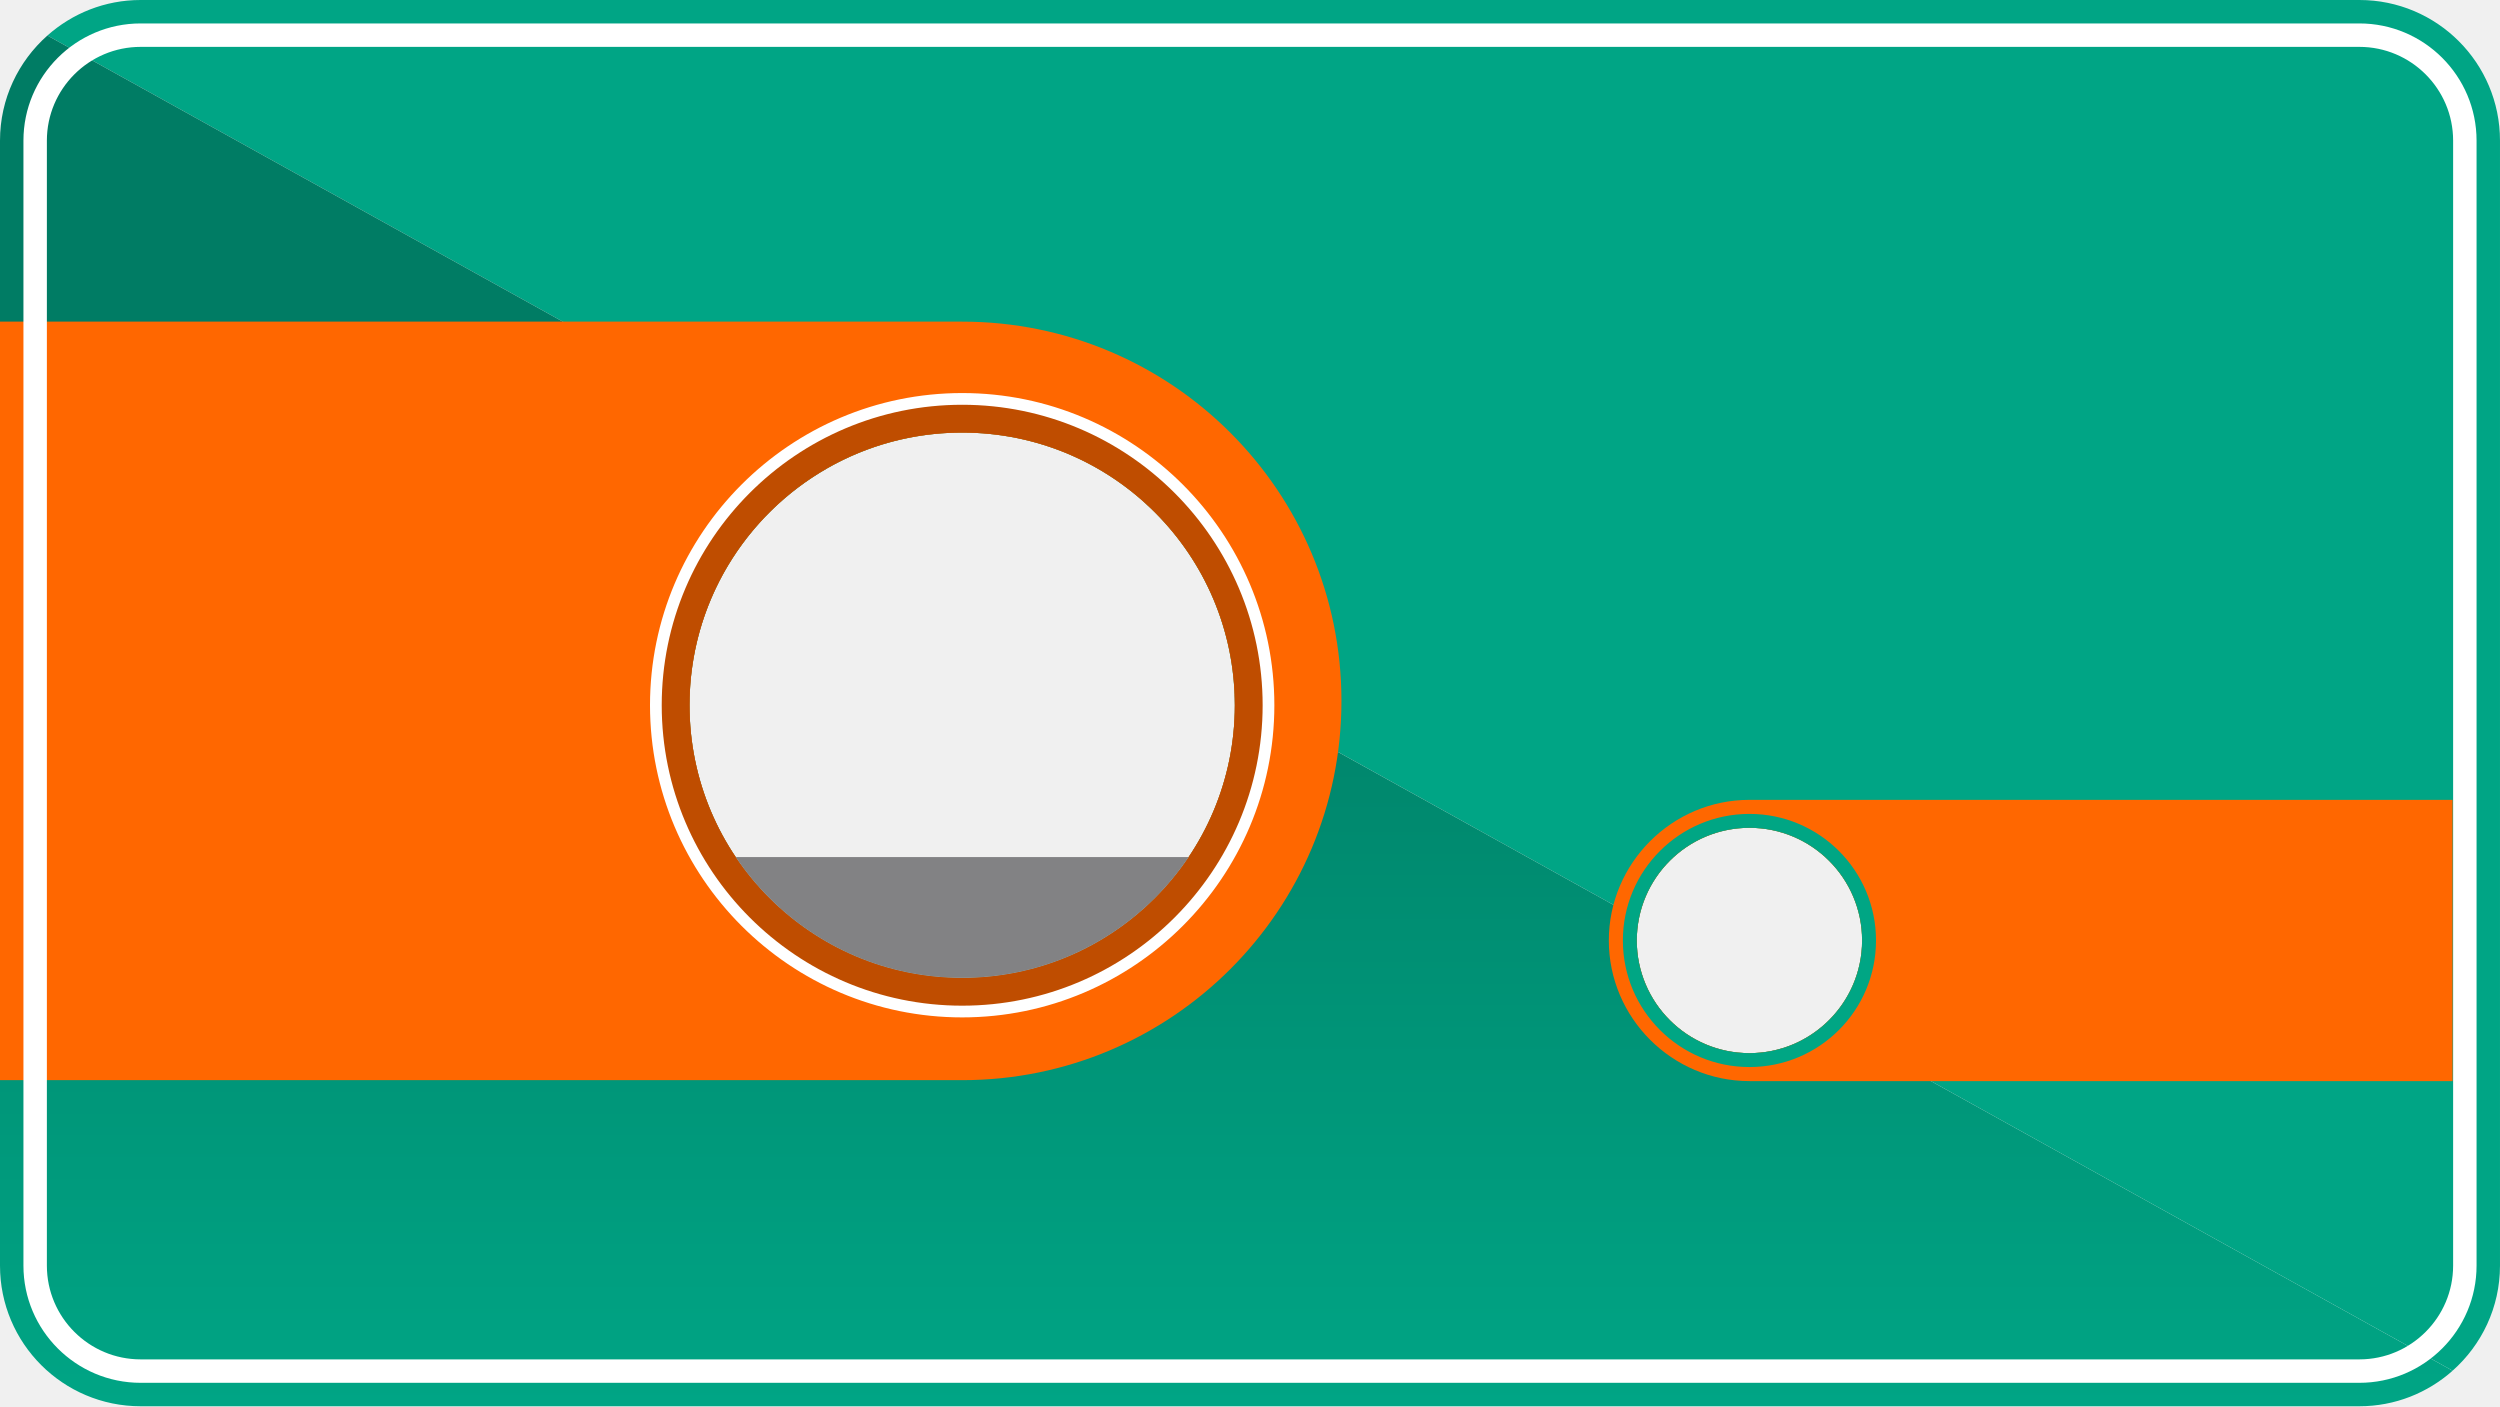
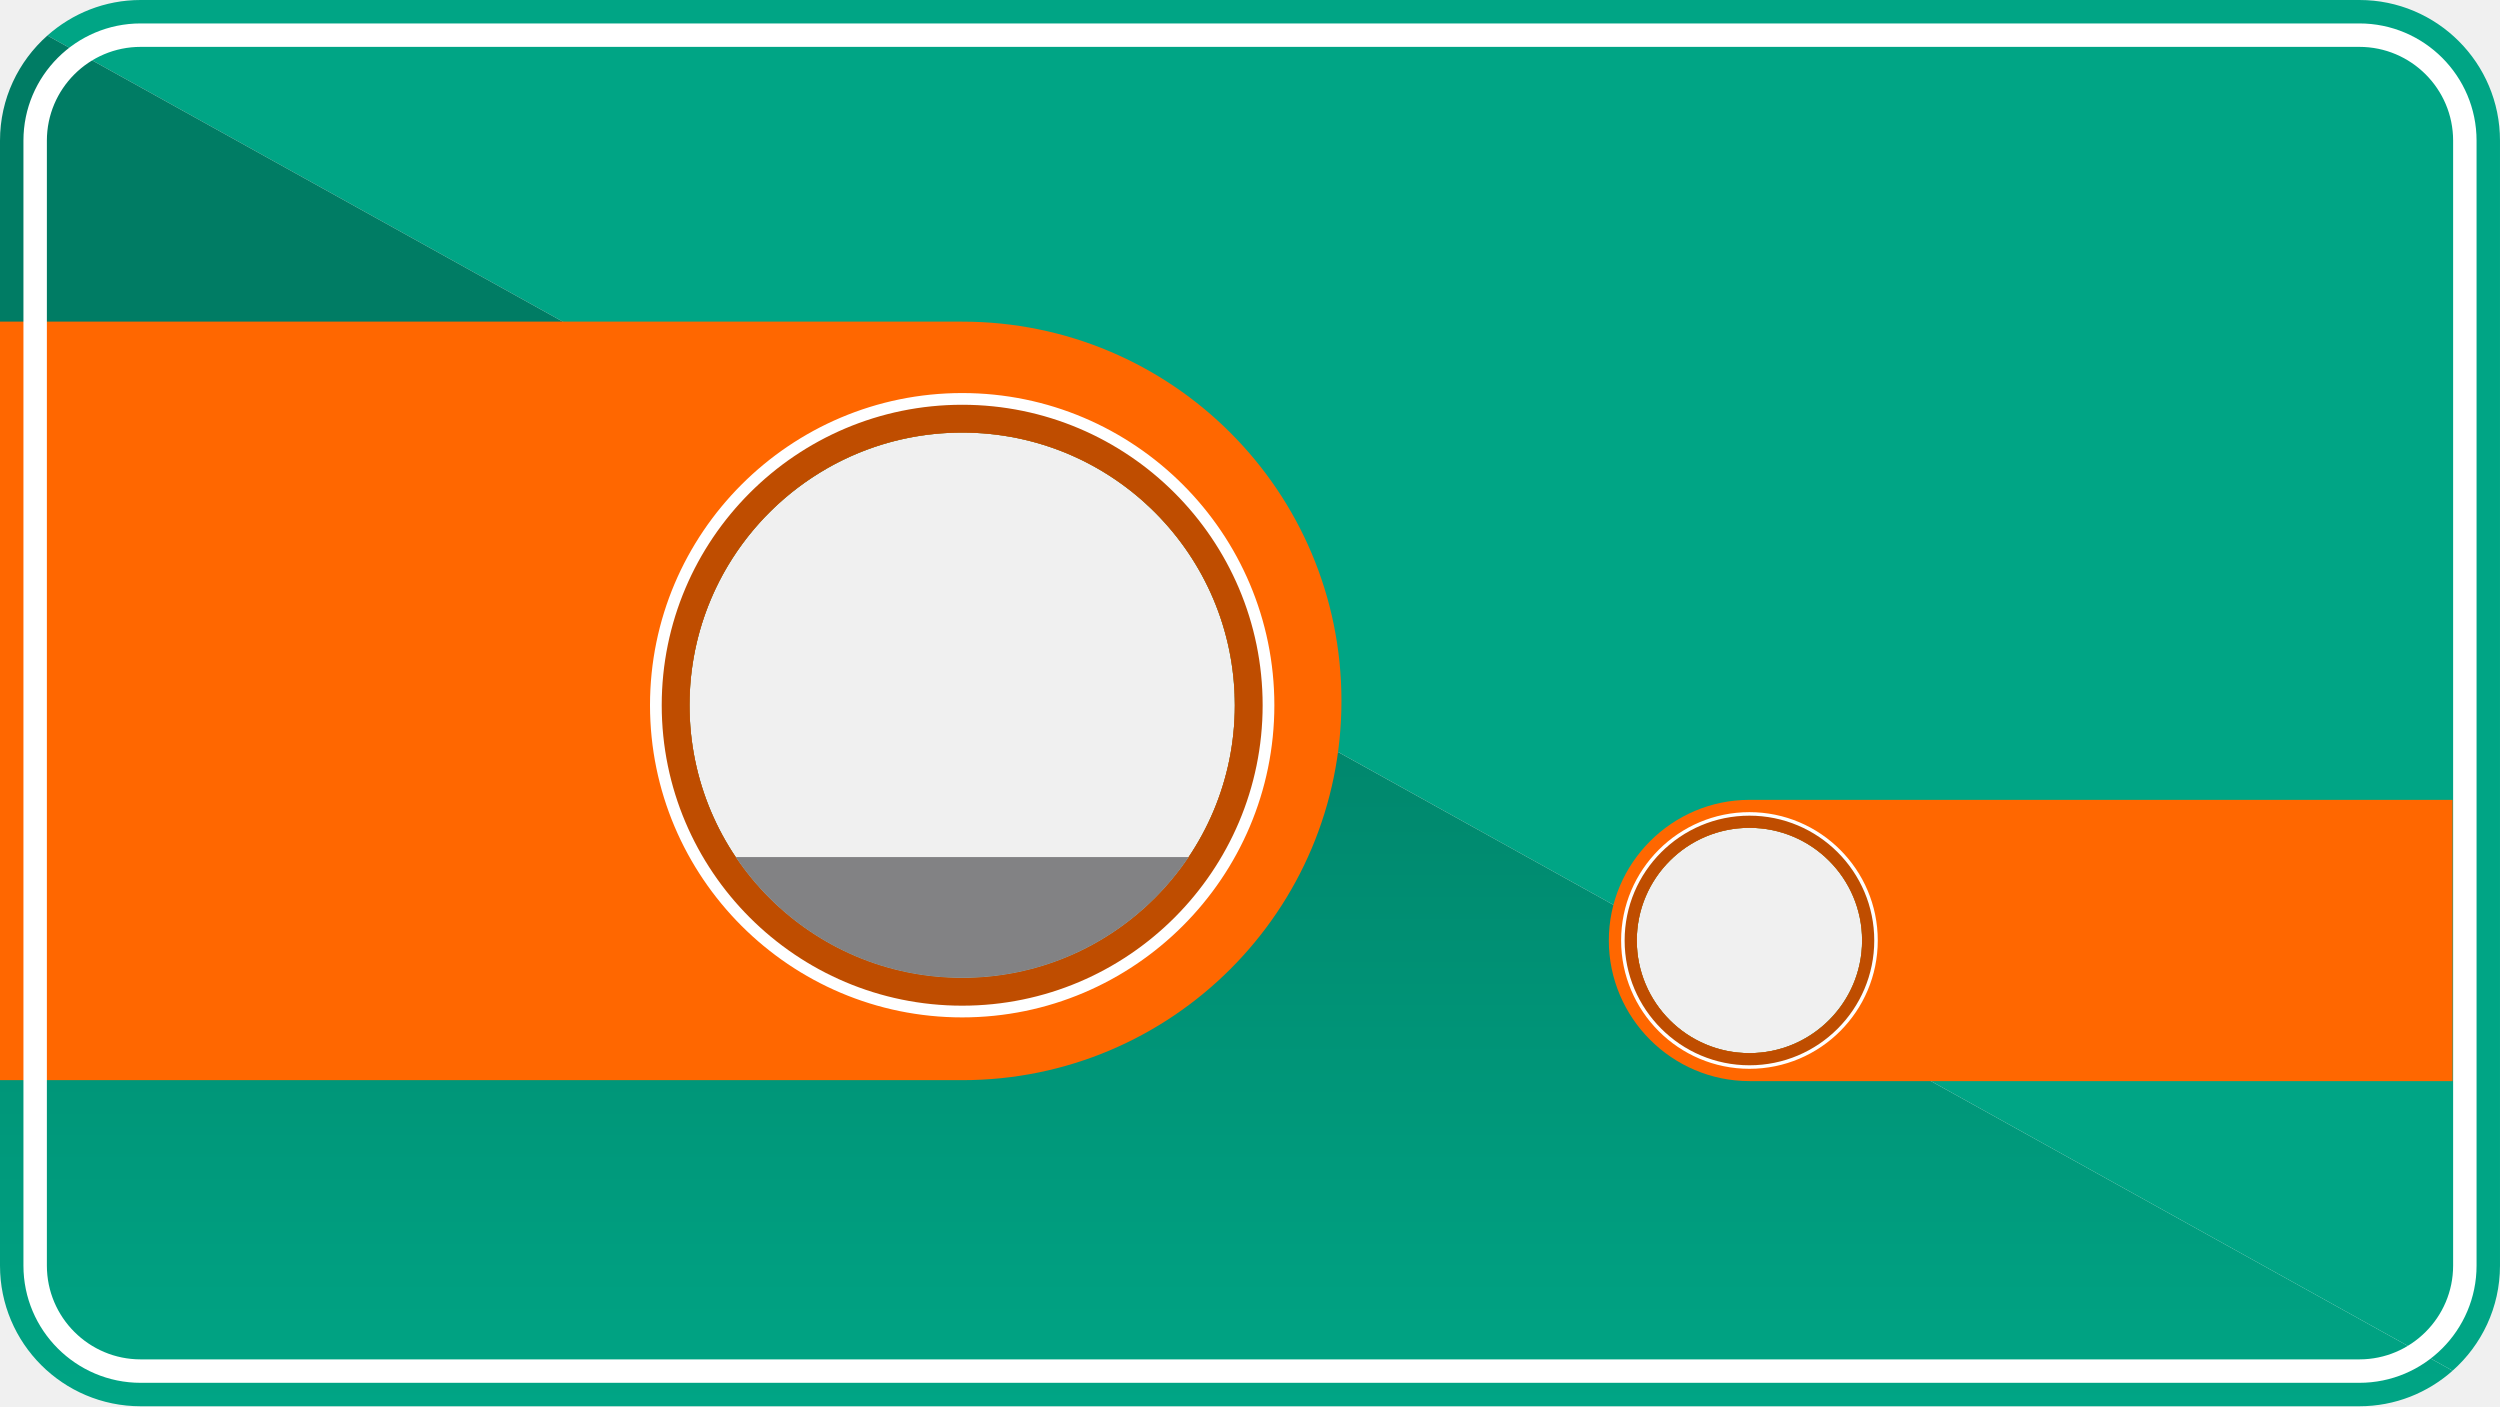
<svg xmlns="http://www.w3.org/2000/svg" xmlns:xlink="http://www.w3.org/1999/xlink" version="1.1" x="0px" y="0px" width="213.333px" height="120px" viewBox="0 0 213.333 120" enable-background="new 0 0 213.333 120" xml:space="preserve">
  <g id="Capa_3">
</g>
  <g id="Layer_1">
    <path fill="#00A585" d="M201.333,0H12C8.944,0,6.163,1.152,4.044,3.033l66.54,36.937c3.397-1.941,7.328-3.057,11.522-3.057   c12.543,0,22.763,9.928,23.242,22.354l34.503,19.154c0.856-4.434,4.751-7.781,9.434-7.781c5.309,0,9.612,4.303,9.612,9.613   c0,2.78-1.188,5.278-3.075,7.033l53.466,29.68c2.476-2.198,4.044-5.396,4.044-8.967V12C213.333,5.373,207.96,0,201.333,0z" />
    <linearGradient id="SVGID_1_" gradientUnits="userSpaceOnUse" x1="54.666" y1="49.977" x2="174.666" y2="49.977" gradientTransform="matrix(0 -1 1 0 54.6665 174.6665)">
      <stop offset="0" style="stop-color:#00A585" />
      <stop offset="0.416" style="stop-color:#008A6F" />
      <stop offset="0.709" style="stop-color:#007C64" />
    </linearGradient>
    <path fill="url(#SVGID_1_)" d="M155.823,87.287c-1.716,1.597-4.009,2.58-6.537,2.58c-5.31,0-9.613-4.305-9.613-9.613   c0-0.627,0.064-1.239,0.179-1.832l0,0l-34.503-19.154c0.012,0.303,0.023,0.605,0.023,0.911c0,12.849-10.416,23.265-23.265,23.265   S58.84,73.028,58.84,60.179c0-8.656,4.73-16.202,11.744-20.209L4.044,3.033C1.569,5.231,0,8.429,0,12v96c0,6.627,5.373,12,12,12   h189.333c3.056,0,5.837-1.152,7.956-3.033L155.823,87.287z" />
    <path fill="#FF6700" d="M82.106,27.446H0v64.728h82.106c17.874,0,32.364-14.489,32.364-32.364   C114.47,41.936,99.98,27.446,82.106,27.446z M82.106,83.444c-12.849,0-23.266-10.416-23.266-23.265   c0-12.85,10.417-23.266,23.266-23.266s23.265,10.416,23.265,23.266C105.371,73.028,94.955,83.444,82.106,83.444z" />
    <path fill="#BF4D00" d="M82.106,34.041c-14.436,0-26.139,11.703-26.139,26.139S67.67,86.317,82.106,86.317   s26.139-11.702,26.139-26.138S96.542,34.041,82.106,34.041z M82.106,83.444c-12.849,0-23.266-10.416-23.266-23.265   c0-12.85,10.417-23.266,23.266-23.266s23.265,10.416,23.265,23.266C105.371,73.028,94.955,83.444,82.106,83.444z" />
    <path fill="#FFFFFF" d="M82.106,86.818c-14.688,0-26.639-11.95-26.639-26.639S67.417,33.54,82.106,33.54   s26.639,11.95,26.639,26.639S96.794,86.818,82.106,86.818z M82.106,34.54c-14.137,0-25.639,11.501-25.639,25.639   c0,14.137,11.501,25.639,25.639,25.639s25.639-11.502,25.639-25.639C107.745,46.042,96.243,34.54,82.106,34.54z" />
    <g>
      <defs>
        <circle id="SVGID_2_" cx="82.106" cy="60.179" r="23.265" />
      </defs>
      <clipPath id="SVGID_3_">
        <use xlink:href="#SVGID_2_" overflow="visible" />
      </clipPath>
      <rect x="59.744" y="73.134" clip-path="url(#SVGID_3_)" fill="#828284" width="44.607" height="10.867" />
    </g>
    <g>
      <path fill="#FFFFFF" d="M211.333,12v96c0,5.515-4.486,10-10,10H12c-5.514,0-10-4.485-10-10V12C2,6.486,6.486,2,12,2h189.333    C206.847,2,211.333,6.486,211.333,12z M4,108c0,4.411,3.589,8,8,8h189.333c4.411,0,8-3.589,8-8V12c0-4.411-3.589-8-8-8H12    c-4.411,0-8,3.589-8,8V108z" />
    </g>
  </g>
  <g id="Capa_2">
    <path fill="#FF6700" d="M149.286,68.254c-6.601,0-12,5.398-12,11.998v0.002c0,6.6,5.399,12,12,12h60v-24H149.286z M149.286,89.867   c-5.31,0-9.613-4.305-9.613-9.613c0-5.311,4.304-9.613,9.613-9.613c5.309,0,9.612,4.303,9.612,9.613   C158.898,85.563,154.594,89.867,149.286,89.867z" />
-     <path fill="#00A684" d="M149.286,69.453c-5.965,0-10.801,4.836-10.801,10.801s4.836,10.801,10.801,10.801s10.8-4.836,10.8-10.801   S155.25,69.453,149.286,69.453z M149.286,89.867c-5.31,0-9.613-4.305-9.613-9.613c0-5.311,4.304-9.613,9.613-9.613   c5.309,0,9.612,4.303,9.612,9.613C158.898,85.563,154.594,89.867,149.286,89.867z" />
+     <path fill="#BF4D00" d="M149.286,69.453c-5.965,0-10.801,4.836-10.801,10.801s4.836,10.801,10.801,10.801s10.8-4.836,10.8-10.801   S155.25,69.453,149.286,69.453z M149.286,89.867c-5.31,0-9.613-4.305-9.613-9.613c0-5.311,4.304-9.613,9.613-9.613   c5.309,0,9.612,4.303,9.612,9.613C158.898,85.563,154.594,89.867,149.286,89.867z" />
+     <path fill="#FFFFFF" d="M149.286,91.205c-6.038,0-10.951-4.913-10.951-10.951s4.913-10.951,10.951-10.951   c6.038,0,10.95,4.913,10.95,10.951S155.323,91.205,149.286,91.205z M149.286,69.604c-5.873,0-10.651,4.777-10.651,10.65   s4.778,10.65,10.651,10.65c5.873,0,10.65-4.777,10.65-10.65S155.158,69.604,149.286,69.604z" />
  </g>
</svg>
